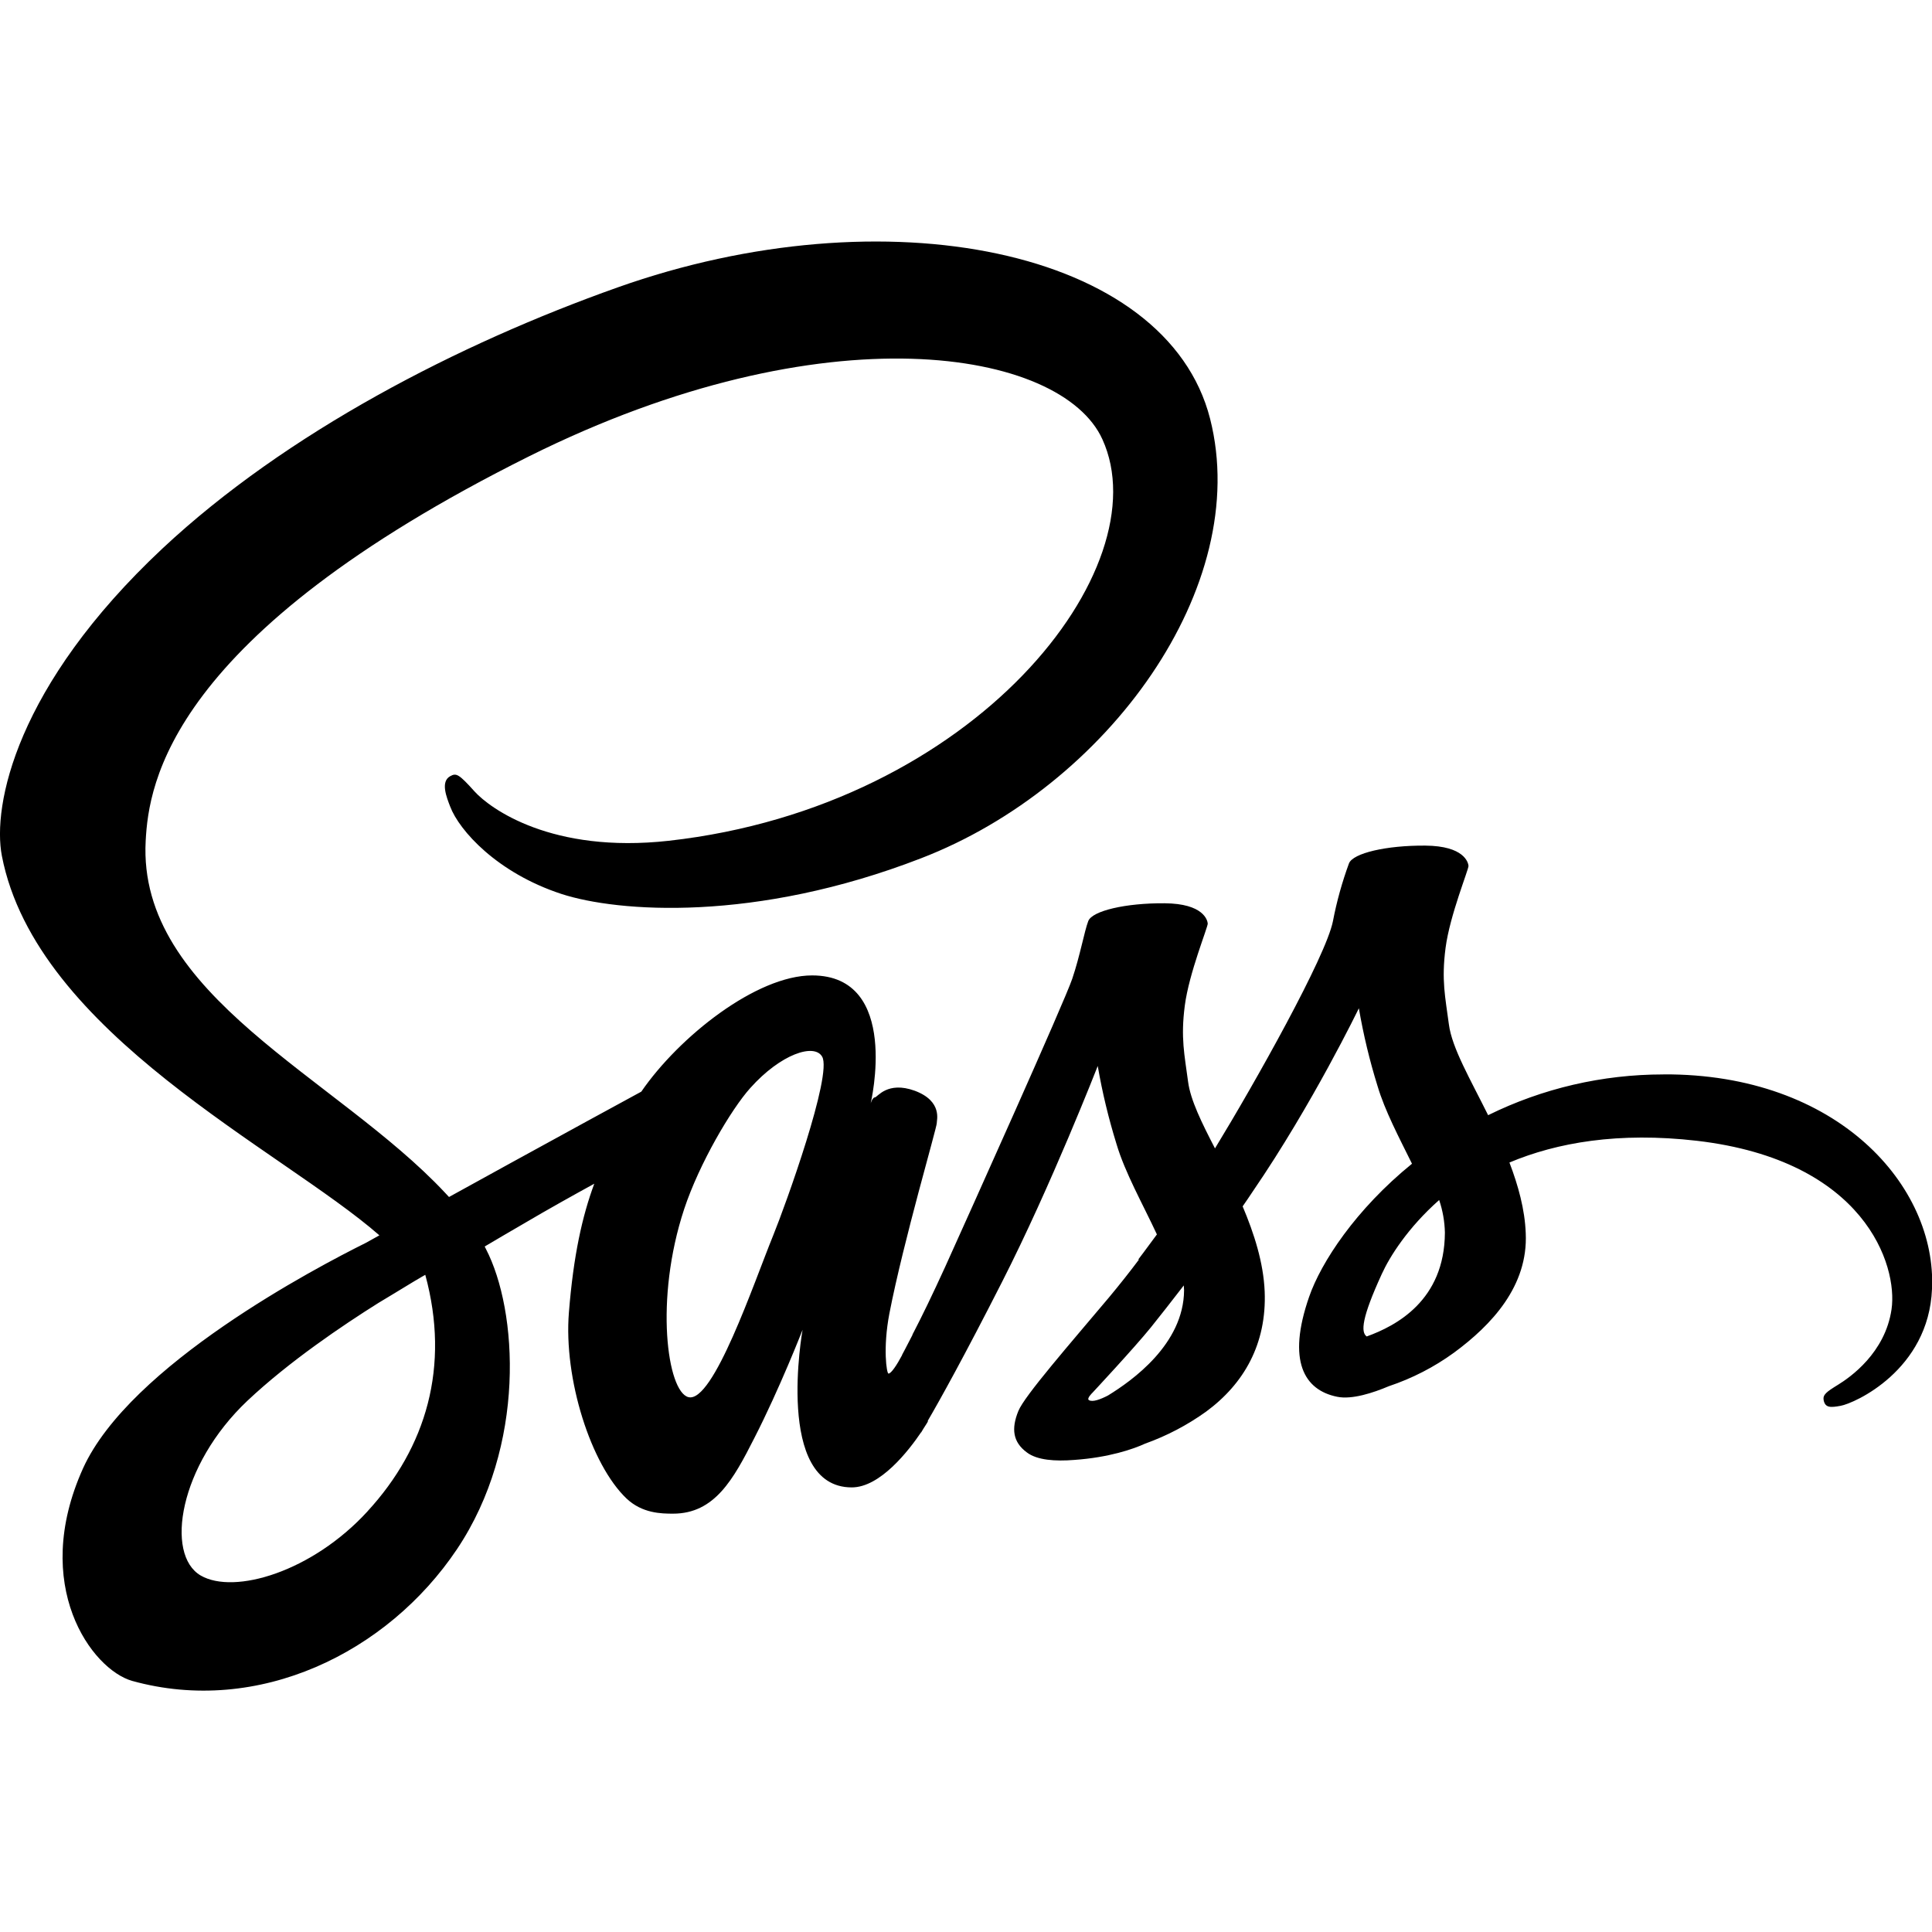
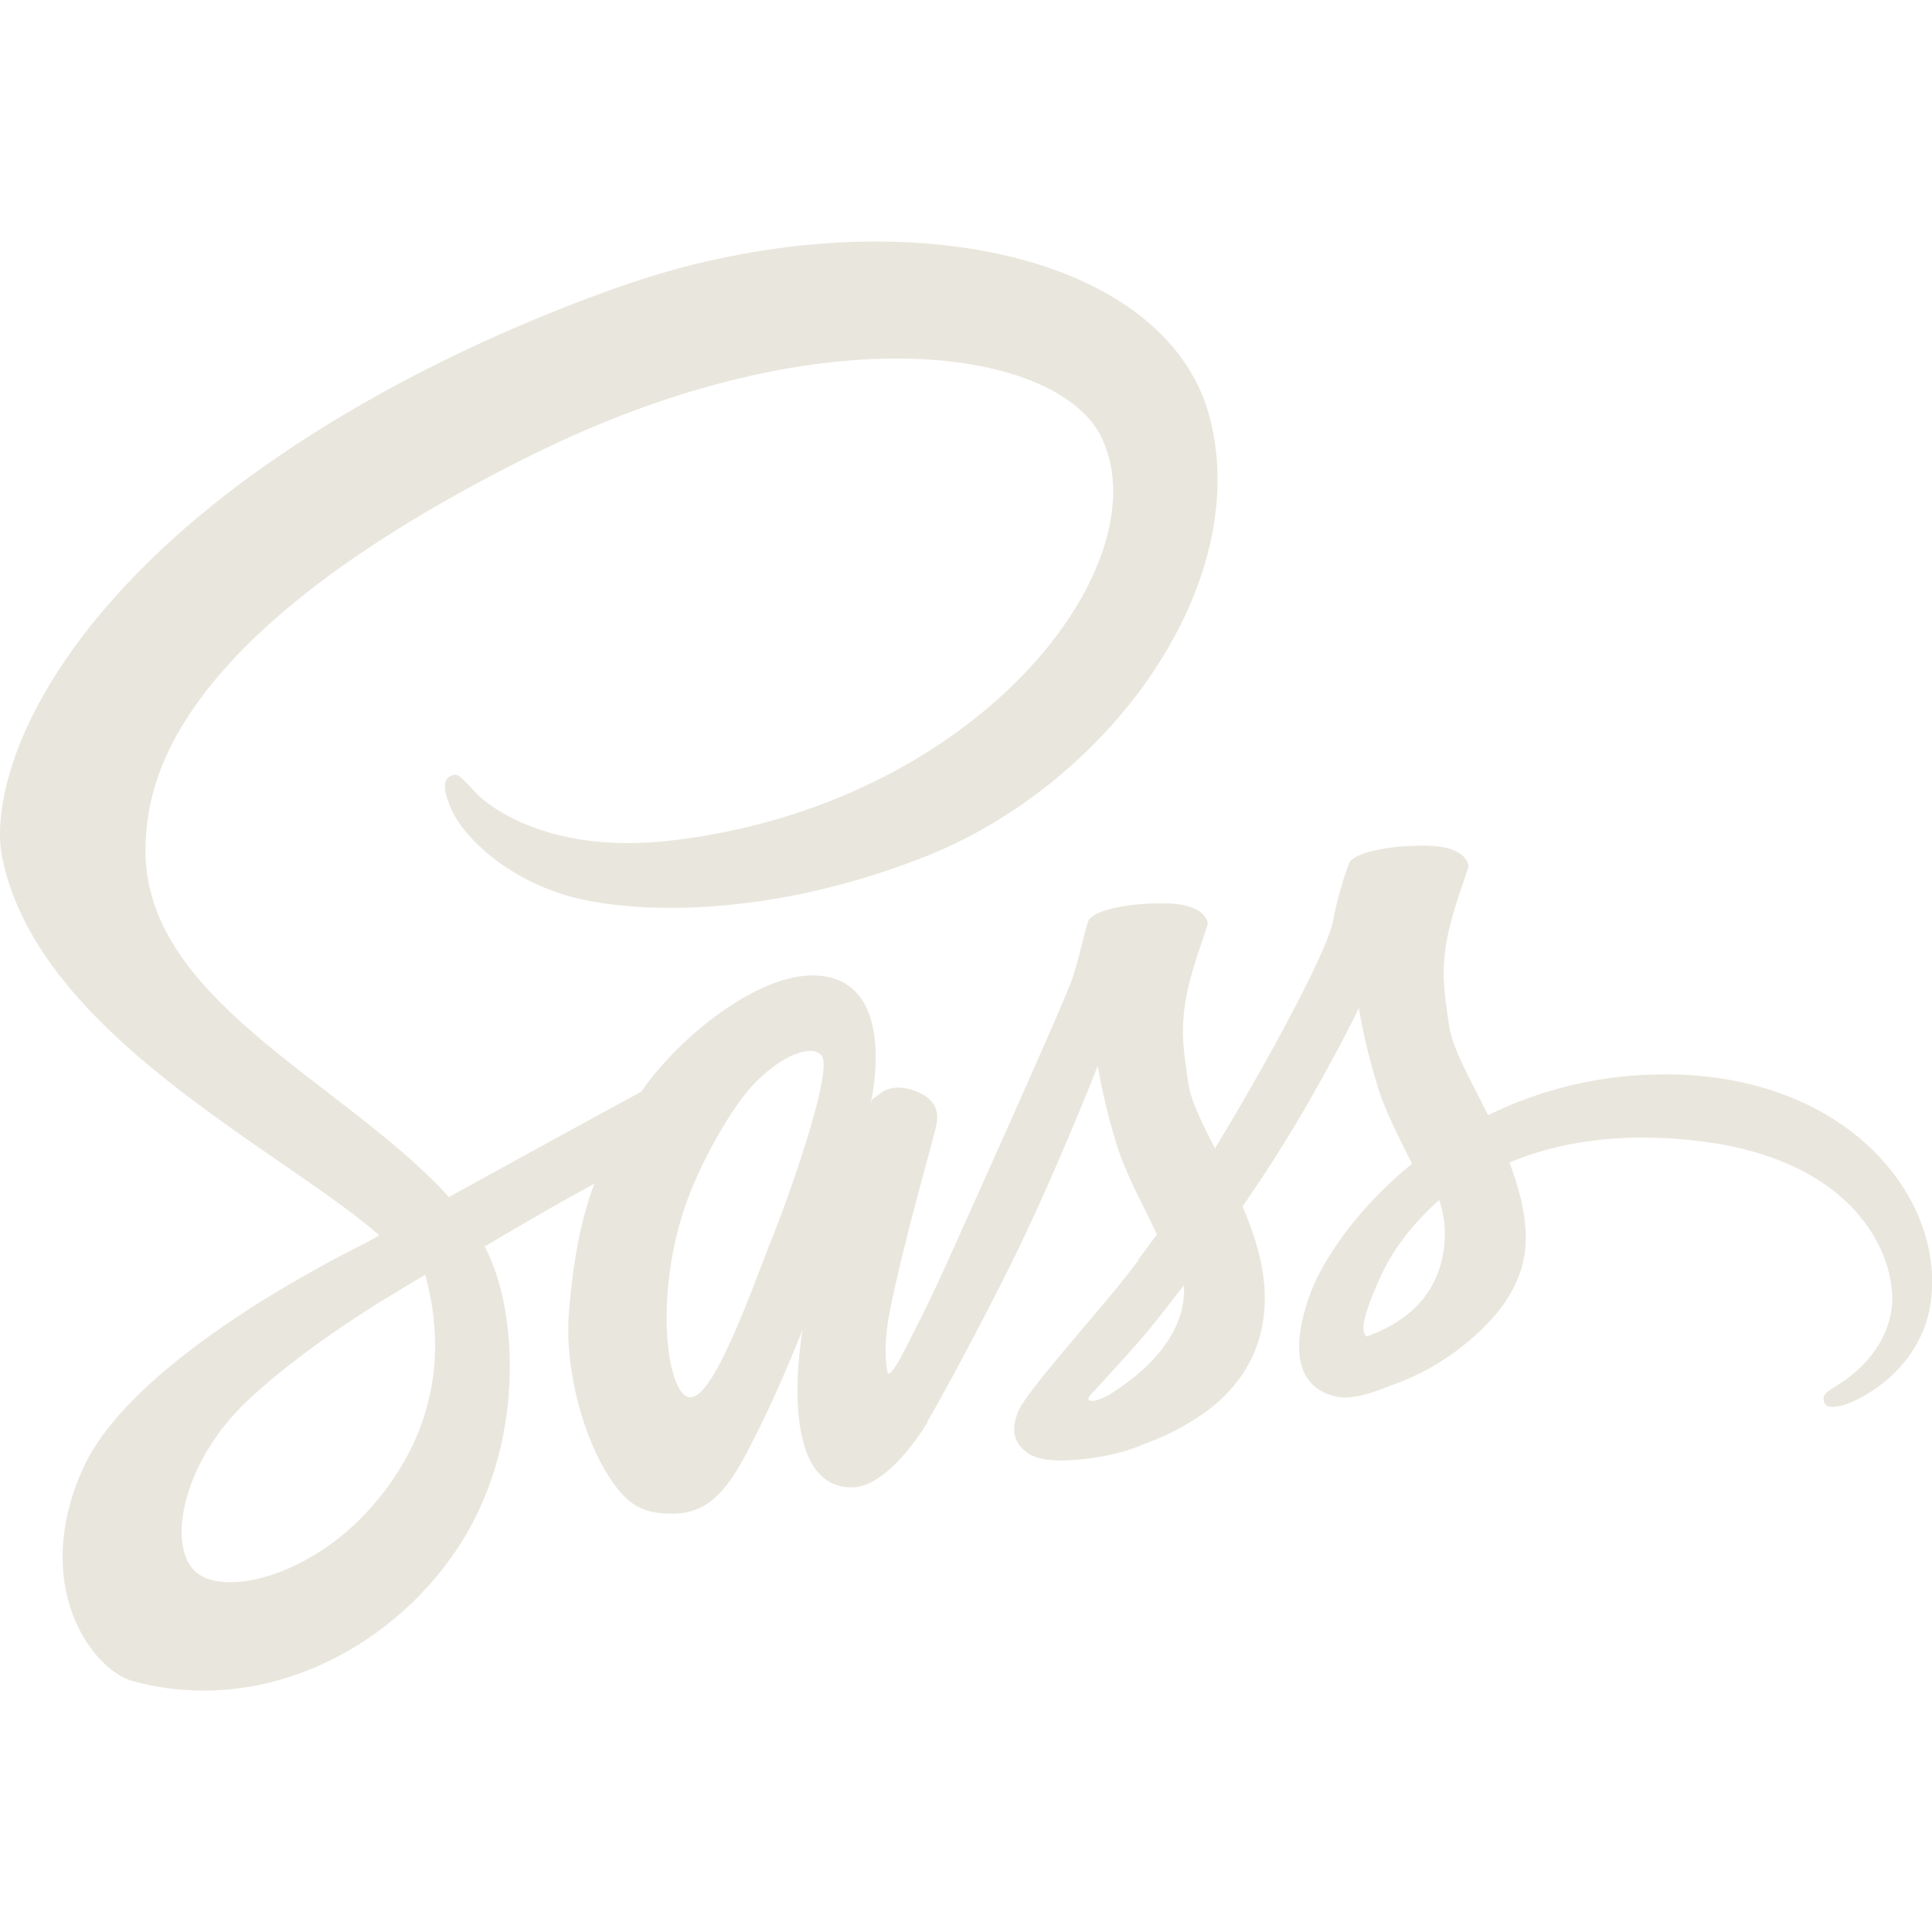
- <svg xmlns="http://www.w3.org/2000/svg" width="32" height="32" viewBox="0 0 32 32">
+ <svg xmlns="http://www.w3.org/2000/svg" width="32" height="32" viewBox="0 0 32 32" fill="#e9e7dd">
  <path d="M15.092 22.146c-0.015 0.030-0.030 0.054 0 0zM27.548 17.796c-1.006-0-1.998 0.23-2.9 0.675-0.295-0.595-0.6-1.115-0.65-1.505-0.060-0.455-0.125-0.725-0.055-1.265s0.385-1.305 0.38-1.36c-0.005-0.055-0.070-0.33-0.715-0.335s-1.2 0.125-1.265 0.295c-0.114 0.311-0.203 0.63-0.265 0.955-0.115 0.585-1.289 2.675-1.954 3.765-0.22-0.425-0.405-0.8-0.445-1.1-0.060-0.455-0.125-0.725-0.055-1.265s0.385-1.305 0.38-1.36c-0.005-0.055-0.070-0.33-0.714-0.335s-1.2 0.125-1.265 0.295c-0.065 0.17-0.135 0.57-0.265 0.955s-1.695 3.865-2.104 4.77c-0.21 0.46-0.39 0.83-0.52 1.080-0.020 0.040-0.035 0.065-0.045 0.085 0.015-0.025 0.025-0.050 0.025-0.040-0.11 0.215-0.175 0.335-0.175 0.335v0.005c-0.085 0.16-0.18 0.305-0.225 0.305-0.030 0-0.095-0.42 0.015-0.995 0.235-1.21 0.79-3.090 0.785-3.155-0.005-0.035 0.105-0.36-0.365-0.535-0.455-0.165-0.62 0.11-0.66 0.11s-0.070 0.1-0.070 0.1c0 0 0.505-2.12-0.97-2.12-0.92 0-2.2 1.010-2.829 1.925-0.395 0.215-1.25 0.68-2.15 1.175-0.345 0.19-0.7 0.385-1.035 0.57-0.025-0.025-0.045-0.050-0.070-0.075-1.79-1.91-5.094-3.26-4.954-5.825 0.050-0.935 0.375-3.39 6.354-6.37 4.9-2.44 8.817-1.77 9.492-0.28 0.97 2.125-2.095 6.080-7.183 6.65-1.94 0.215-2.959-0.535-3.214-0.815-0.265-0.295-0.305-0.31-0.405-0.255-0.165 0.090-0.060 0.35 0 0.505 0.15 0.395 0.775 1.095 1.84 1.445 0.935 0.305 3.209 0.475 5.958-0.59 3.089-1.19 5.494-4.505 4.788-7.28-0.718-2.82-5.394-3.745-9.815-2.175-2.635 0.935-5.484 2.405-7.533 4.32-2.435 2.28-2.824 4.265-2.664 5.095 0.57 2.945 4.629 4.865 6.253 6.285-0.080 0.045-0.155 0.085-0.225 0.125-0.815 0.405-3.909 2.025-4.684 3.735-0.875 1.94 0.145 3.33 0.814 3.52 2.090 0.58 4.229-0.465 5.379-2.18s1.010-3.955 0.48-4.975c-0.005-0.015-0.015-0.025-0.020-0.040 0.21-0.125 0.425-0.25 0.64-0.375 0.415-0.245 0.82-0.47 1.175-0.665-0.2 0.54-0.345 1.19-0.42 2.13-0.090 1.1 0.365 2.525 0.955 3.085 0.26 0.245 0.574 0.25 0.77 0.25 0.69 0 1-0.57 1.345-1.25 0.425-0.83 0.8-1.795 0.8-1.795s-0.47 2.61 0.815 2.61c0.47 0 0.94-0.605 1.15-0.915v0.005c0 0 0.010-0.020 0.035-0.060 0.050-0.075 0.075-0.12 0.075-0.12v-0.015c0.19-0.325 0.605-1.070 1.23-2.3 0.81-1.59 1.584-3.575 1.584-3.575 0.075 0.436 0.179 0.867 0.31 1.29 0.14 0.475 0.435 0.995 0.67 1.5-0.19 0.26-0.305 0.41-0.305 0.41 0 0.004 0.002 0.007 0.005 0.010-0.15 0.2-0.32 0.415-0.495 0.625-0.639 0.76-1.4 1.63-1.5 1.88-0.12 0.295-0.090 0.515 0.14 0.685 0.17 0.13 0.47 0.15 0.785 0.125 0.575-0.040 0.98-0.18 1.175-0.27 0.36-0.129 0.699-0.307 1.010-0.53 0.625-0.46 1.005-1.12 0.97-1.99-0.020-0.48-0.175-0.96-0.365-1.41 0.055-0.080 0.115-0.165 0.17-0.25 0.989-1.445 1.755-3.031 1.755-3.031 0.075 0.436 0.178 0.867 0.31 1.29 0.12 0.405 0.355 0.85 0.57 1.285-0.93 0.755-1.505 1.63-1.704 2.205-0.37 1.065-0.080 1.545 0.465 1.655 0.245 0.050 0.595-0.065 0.855-0.175 0.386-0.129 0.75-0.316 1.079-0.555 0.625-0.46 1.23-1.105 1.189-1.98-0.015-0.395-0.125-0.79-0.27-1.17 0.785-0.33 1.805-0.51 3.105-0.36 2.784 0.325 3.329 2.065 3.224 2.79s-0.69 1.13-0.885 1.25c-0.195 0.12-0.255 0.165-0.24 0.255 0.025 0.13 0.115 0.125 0.28 0.095 0.23-0.040 1.46-0.59 1.515-1.935 0.080-1.7-1.555-3.57-4.45-3.555zM6.089 25.031c-0.92 1.005-2.209 1.385-2.764 1.065-0.595-0.346-0.36-1.825 0.774-2.896 0.69-0.65 1.58-1.25 2.17-1.62 0.135-0.080 0.33-0.2 0.57-0.345 0.040-0.025 0.060-0.035 0.060-0.035 0.045-0.030 0.095-0.055 0.145-0.085 0.414 1.52 0.015 2.86-0.955 3.915zM12.807 20.461c-0.32 0.785-0.994 2.785-1.405 2.68-0.35-0.090-0.565-1.615-0.070-3.115 0.25-0.755 0.78-1.655 1.095-2.005 0.505-0.565 1.060-0.745 1.19-0.52 0.175 0.295-0.61 2.47-0.81 2.96zM18.357 23.111c-0.135 0.070-0.26 0.115-0.32 0.080-0.045-0.025 0.055-0.12 0.055-0.12s0.695-0.745 0.97-1.085c0.16-0.2 0.345-0.435 0.545-0.695 0 0.025 0.005 0.050 0.005 0.080-0.006 0.895-0.866 1.5-1.256 1.74zM22.637 22.136c-0.1-0.070-0.085-0.305 0.25-1.035 0.13-0.285 0.43-0.765 0.95-1.225 0.059 0.174 0.091 0.356 0.095 0.54-0.005 1.125-0.81 1.545-1.295 1.72z" />
</svg>
